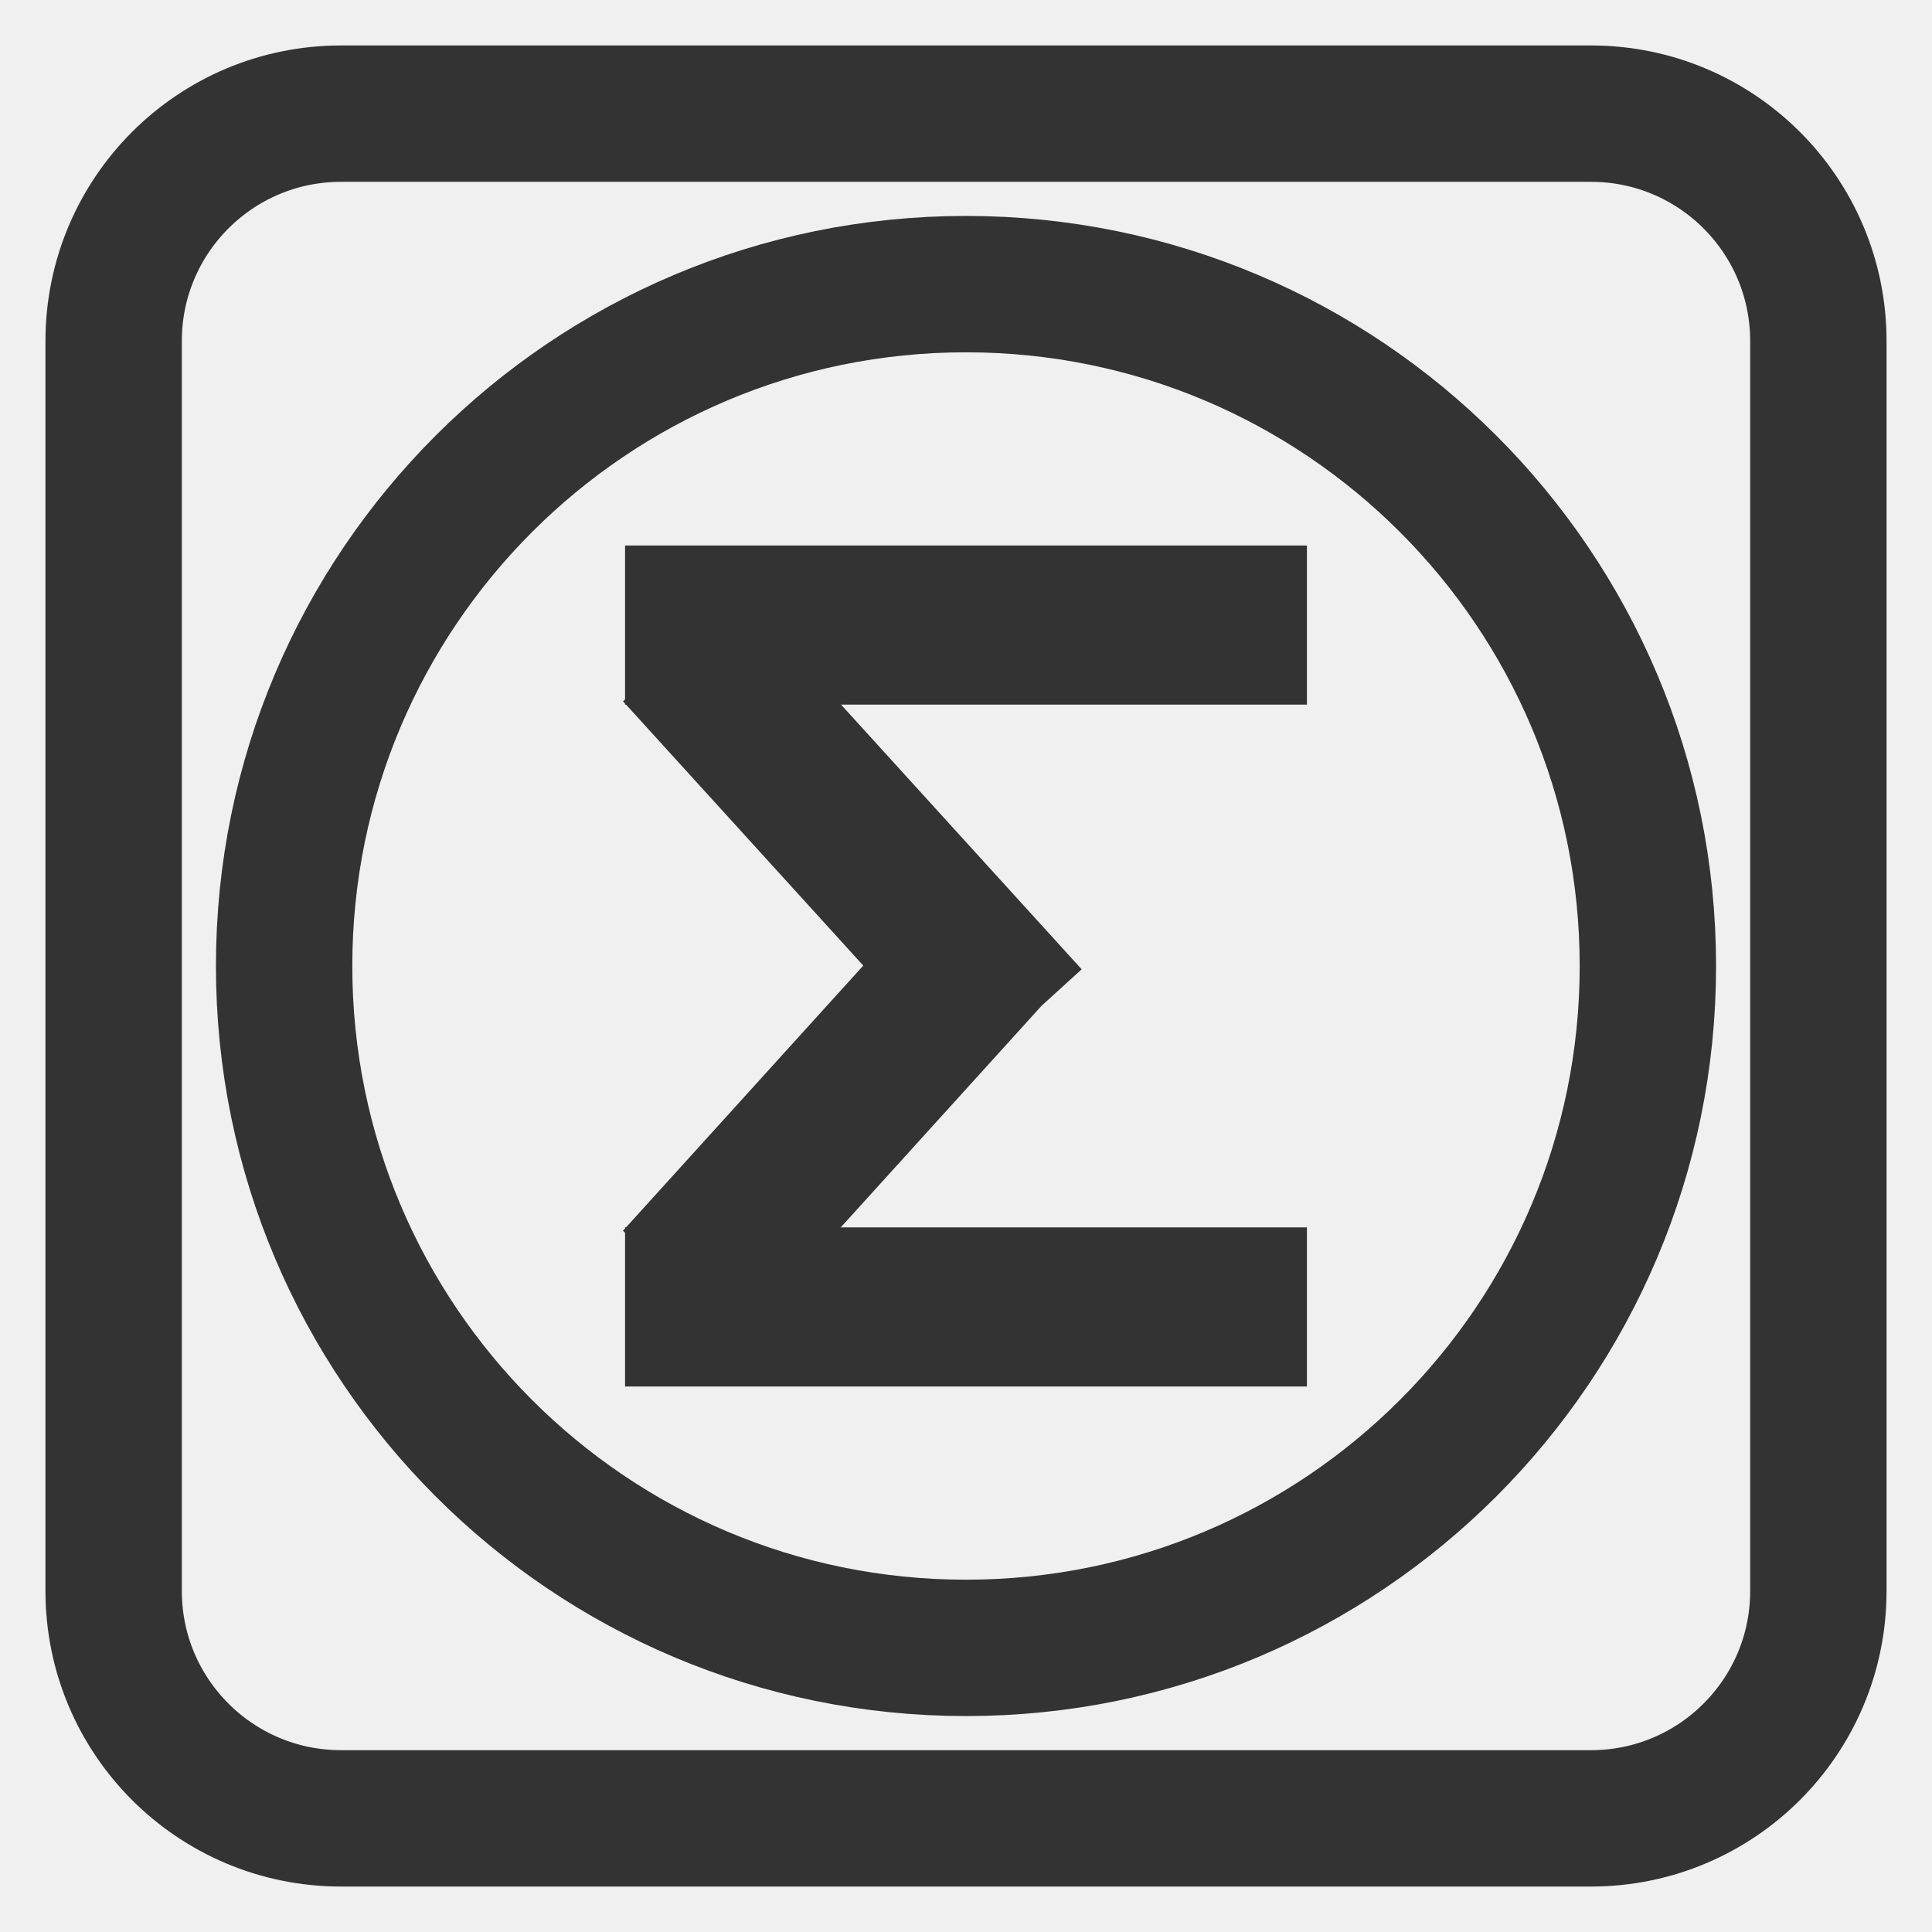
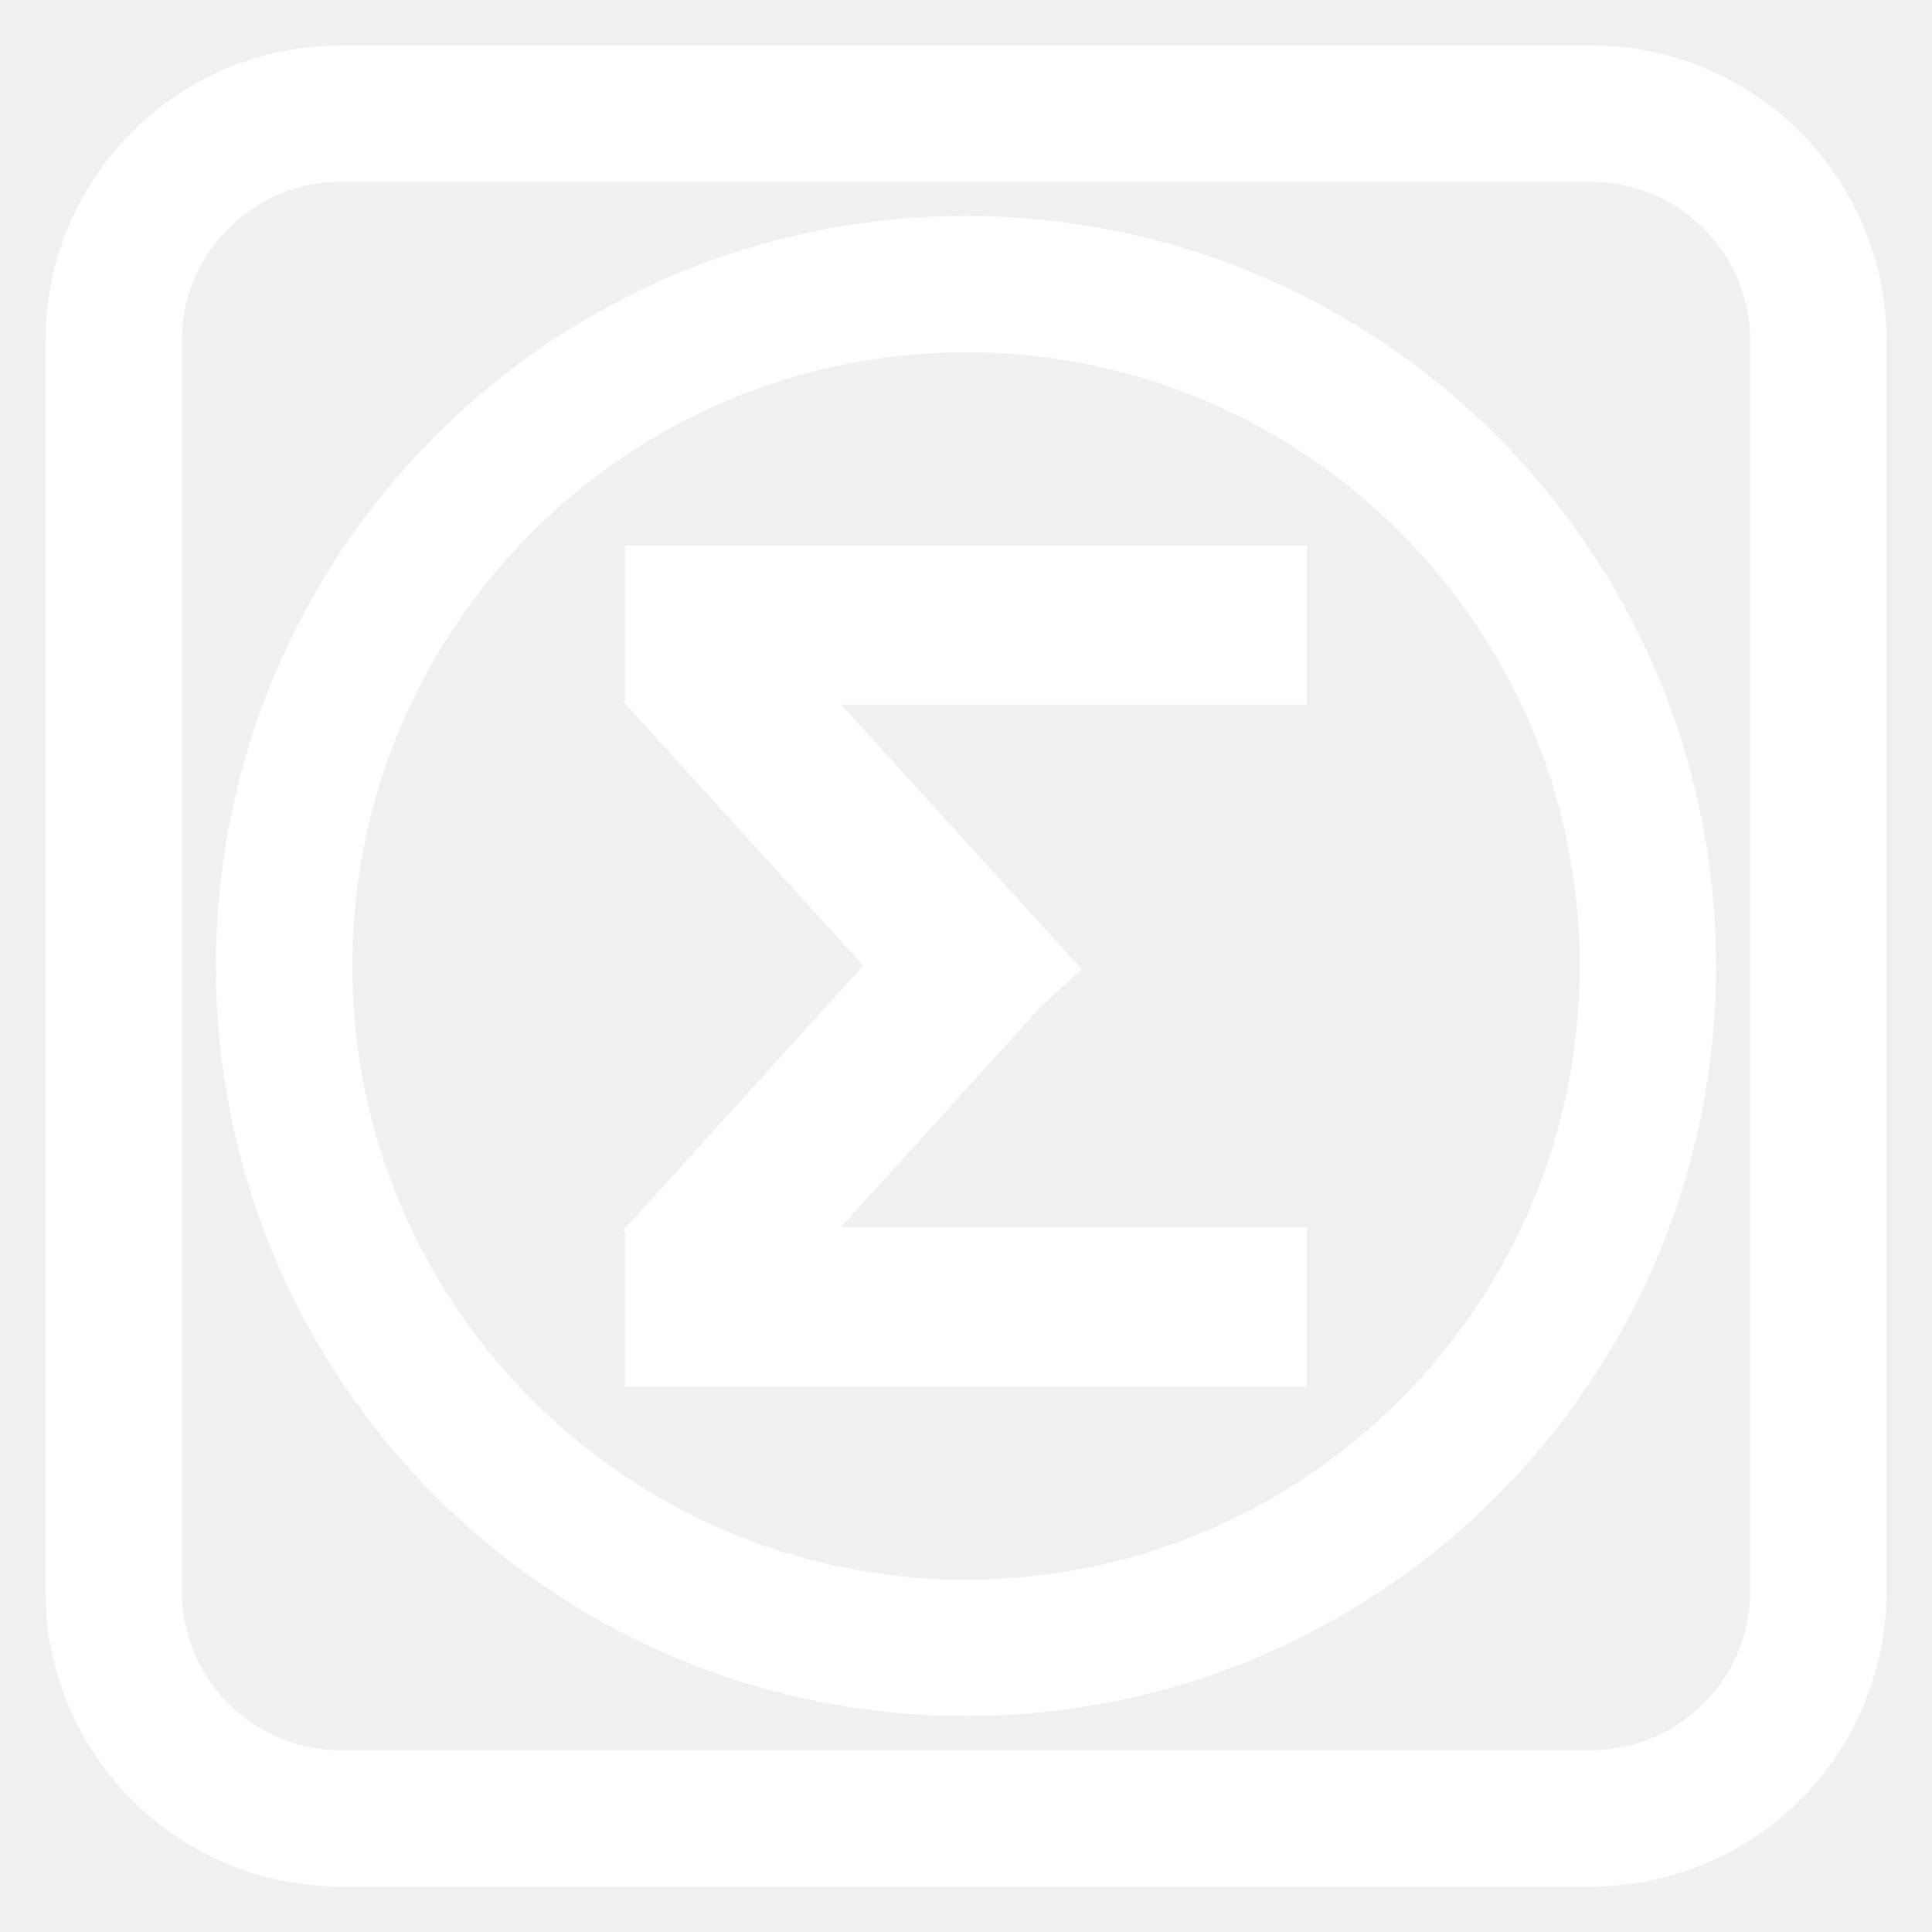
- <svg xmlns="http://www.w3.org/2000/svg" version="1.0" width="100%" height="100%" viewBox="-5 -5 170 170" stroke="none" fill="#333">
+ <svg xmlns="http://www.w3.org/2000/svg" version="1.0" width="100%" height="100%" viewBox="-5 -5 170 170" stroke="none" fill="#fff">
  <path d="M50 43h60v14H50z" />
-   <path stroke="#333" stroke-width="14" d="M55 52l30 33M84 76l-29 32" />
+   <path stroke="#fff" stroke-width="14" d="M55 52l30 33M84 76l-29 32" />
  <path d="M50 103h60v14H50z" />
-   <circle cx="80" cy="80" r="60" stroke="#333" stroke-width="12" fill="none" />
-   <rect x="5" y="5" rx="20" ry="20" width="150" height="150" fill="none" stroke="#333" stroke-width="12" />
+   <circle cx="80" cy="80" r="60" stroke="#fff" stroke-width="12" fill="none" />
+   <rect x="5" y="5" rx="20" ry="20" width="150" height="150" fill="none" stroke="#fff" stroke-width="12" />
</svg>
